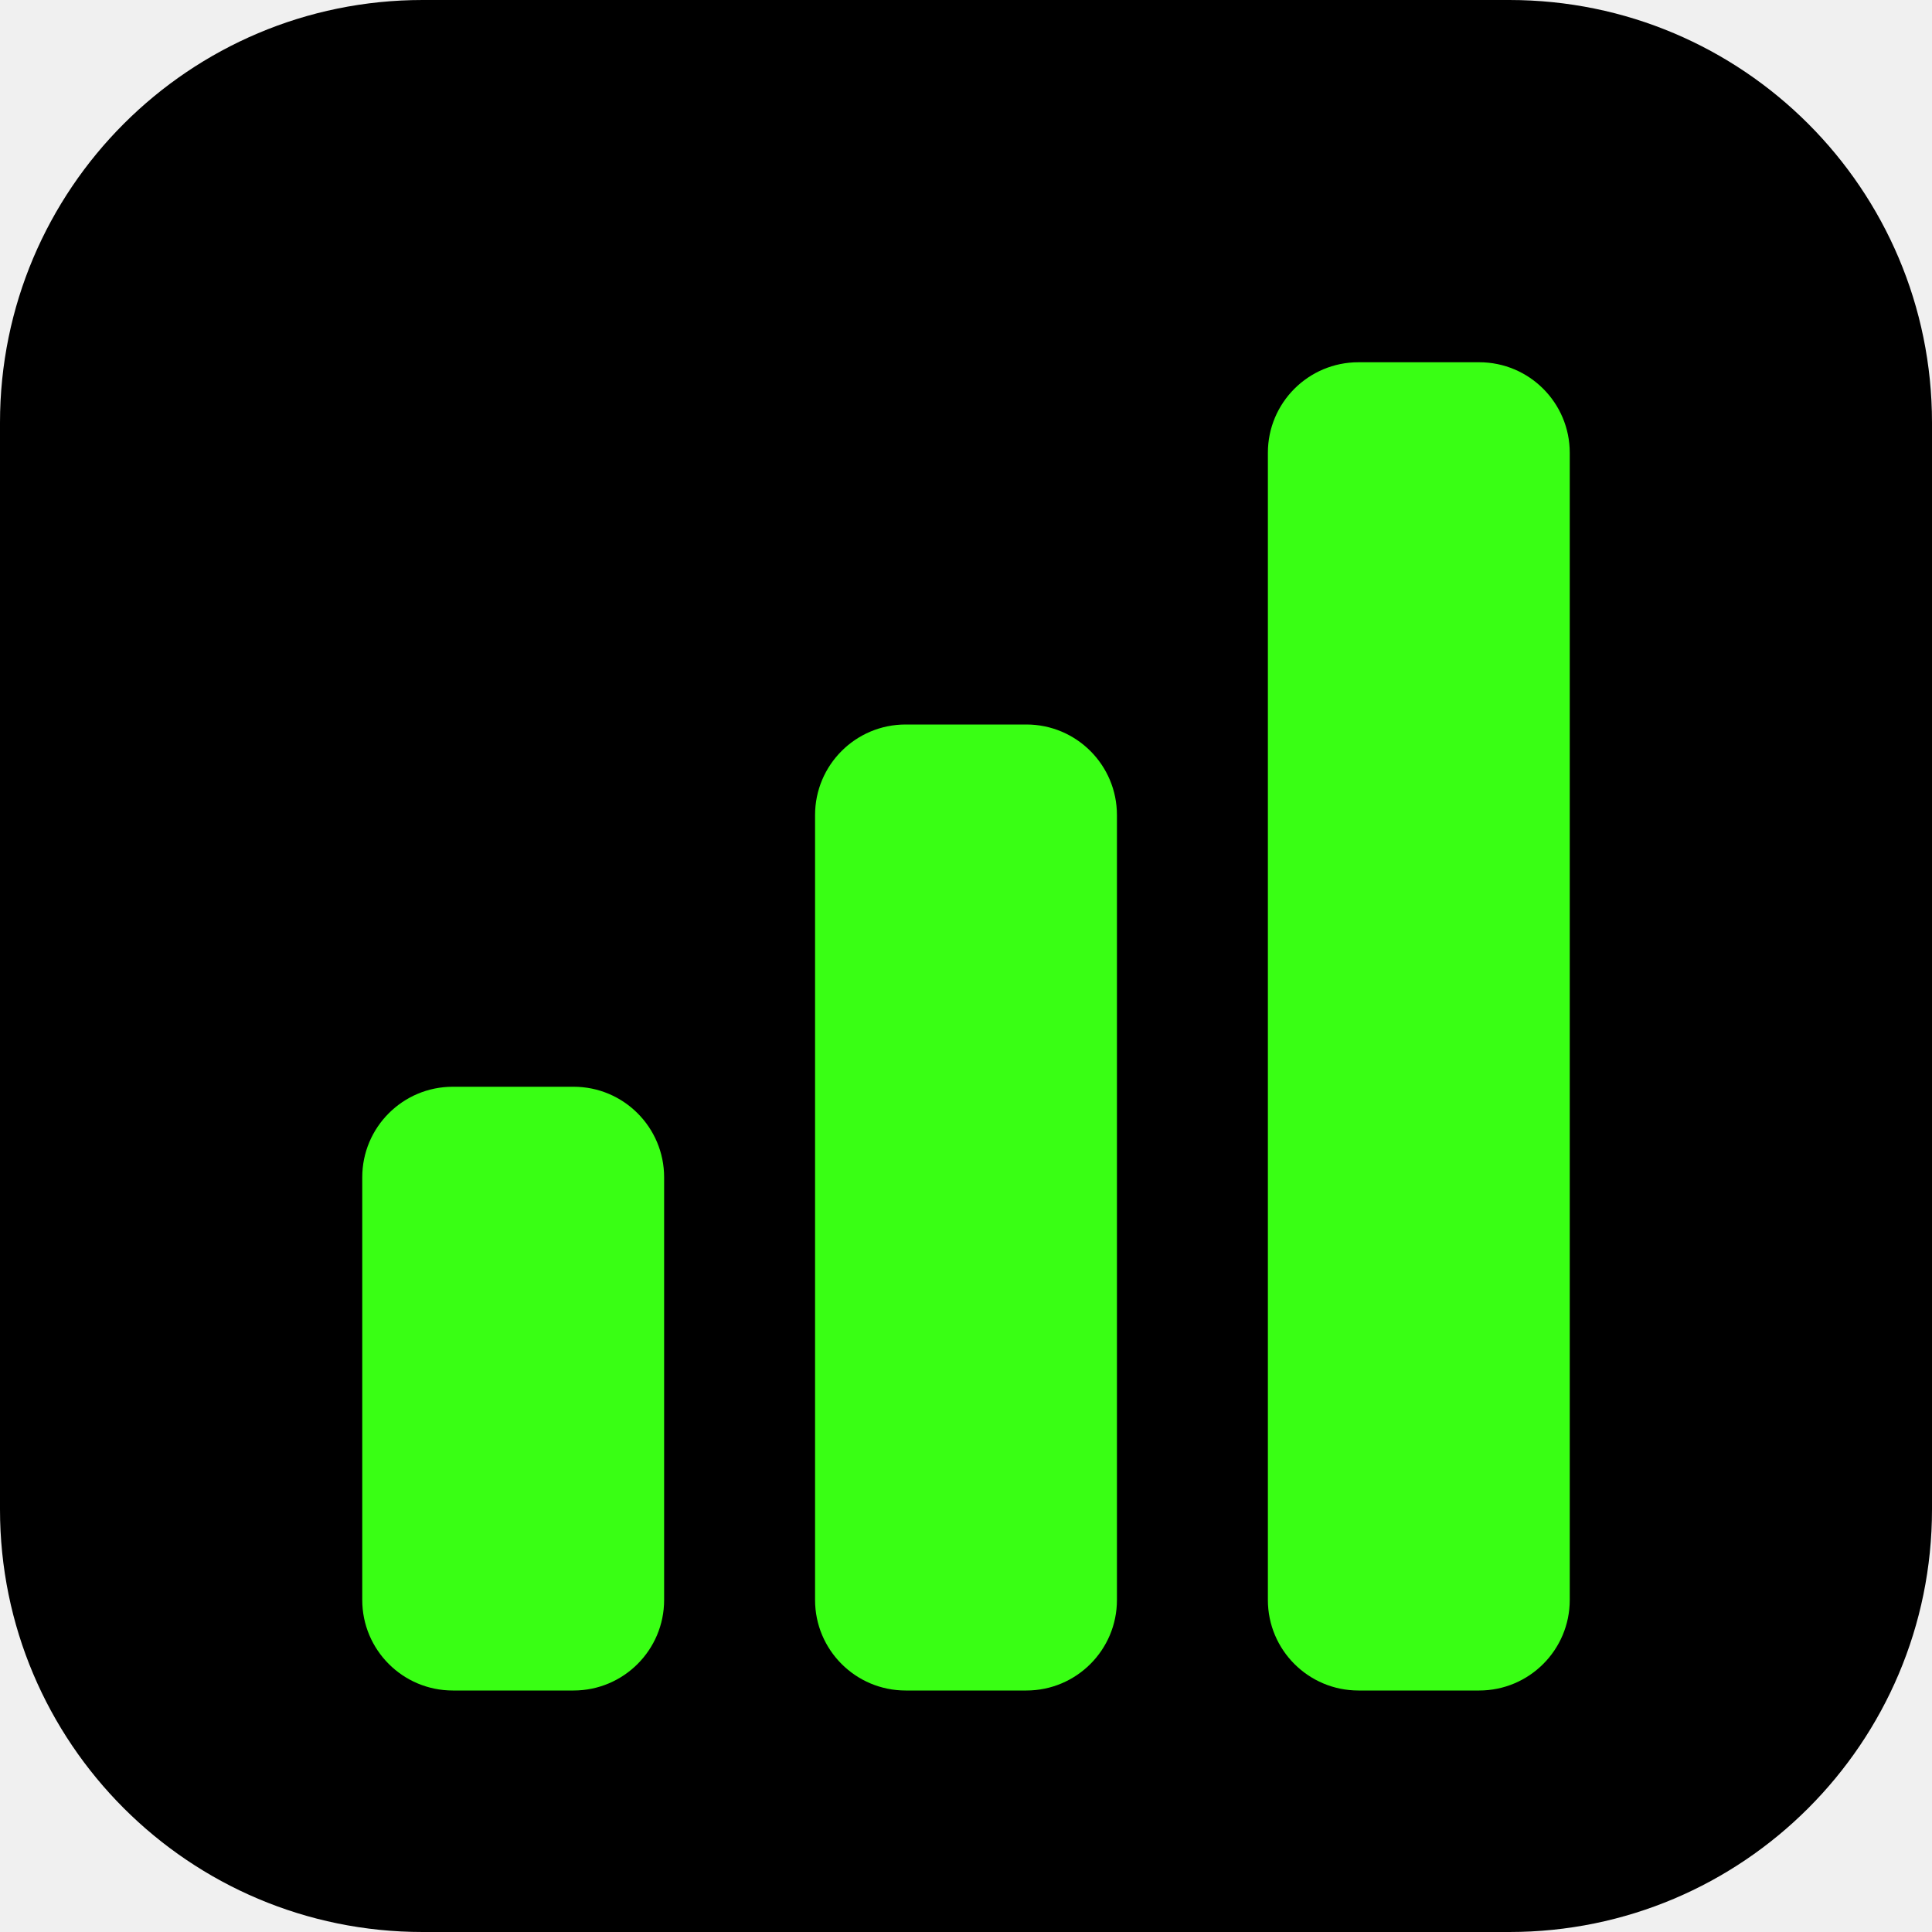
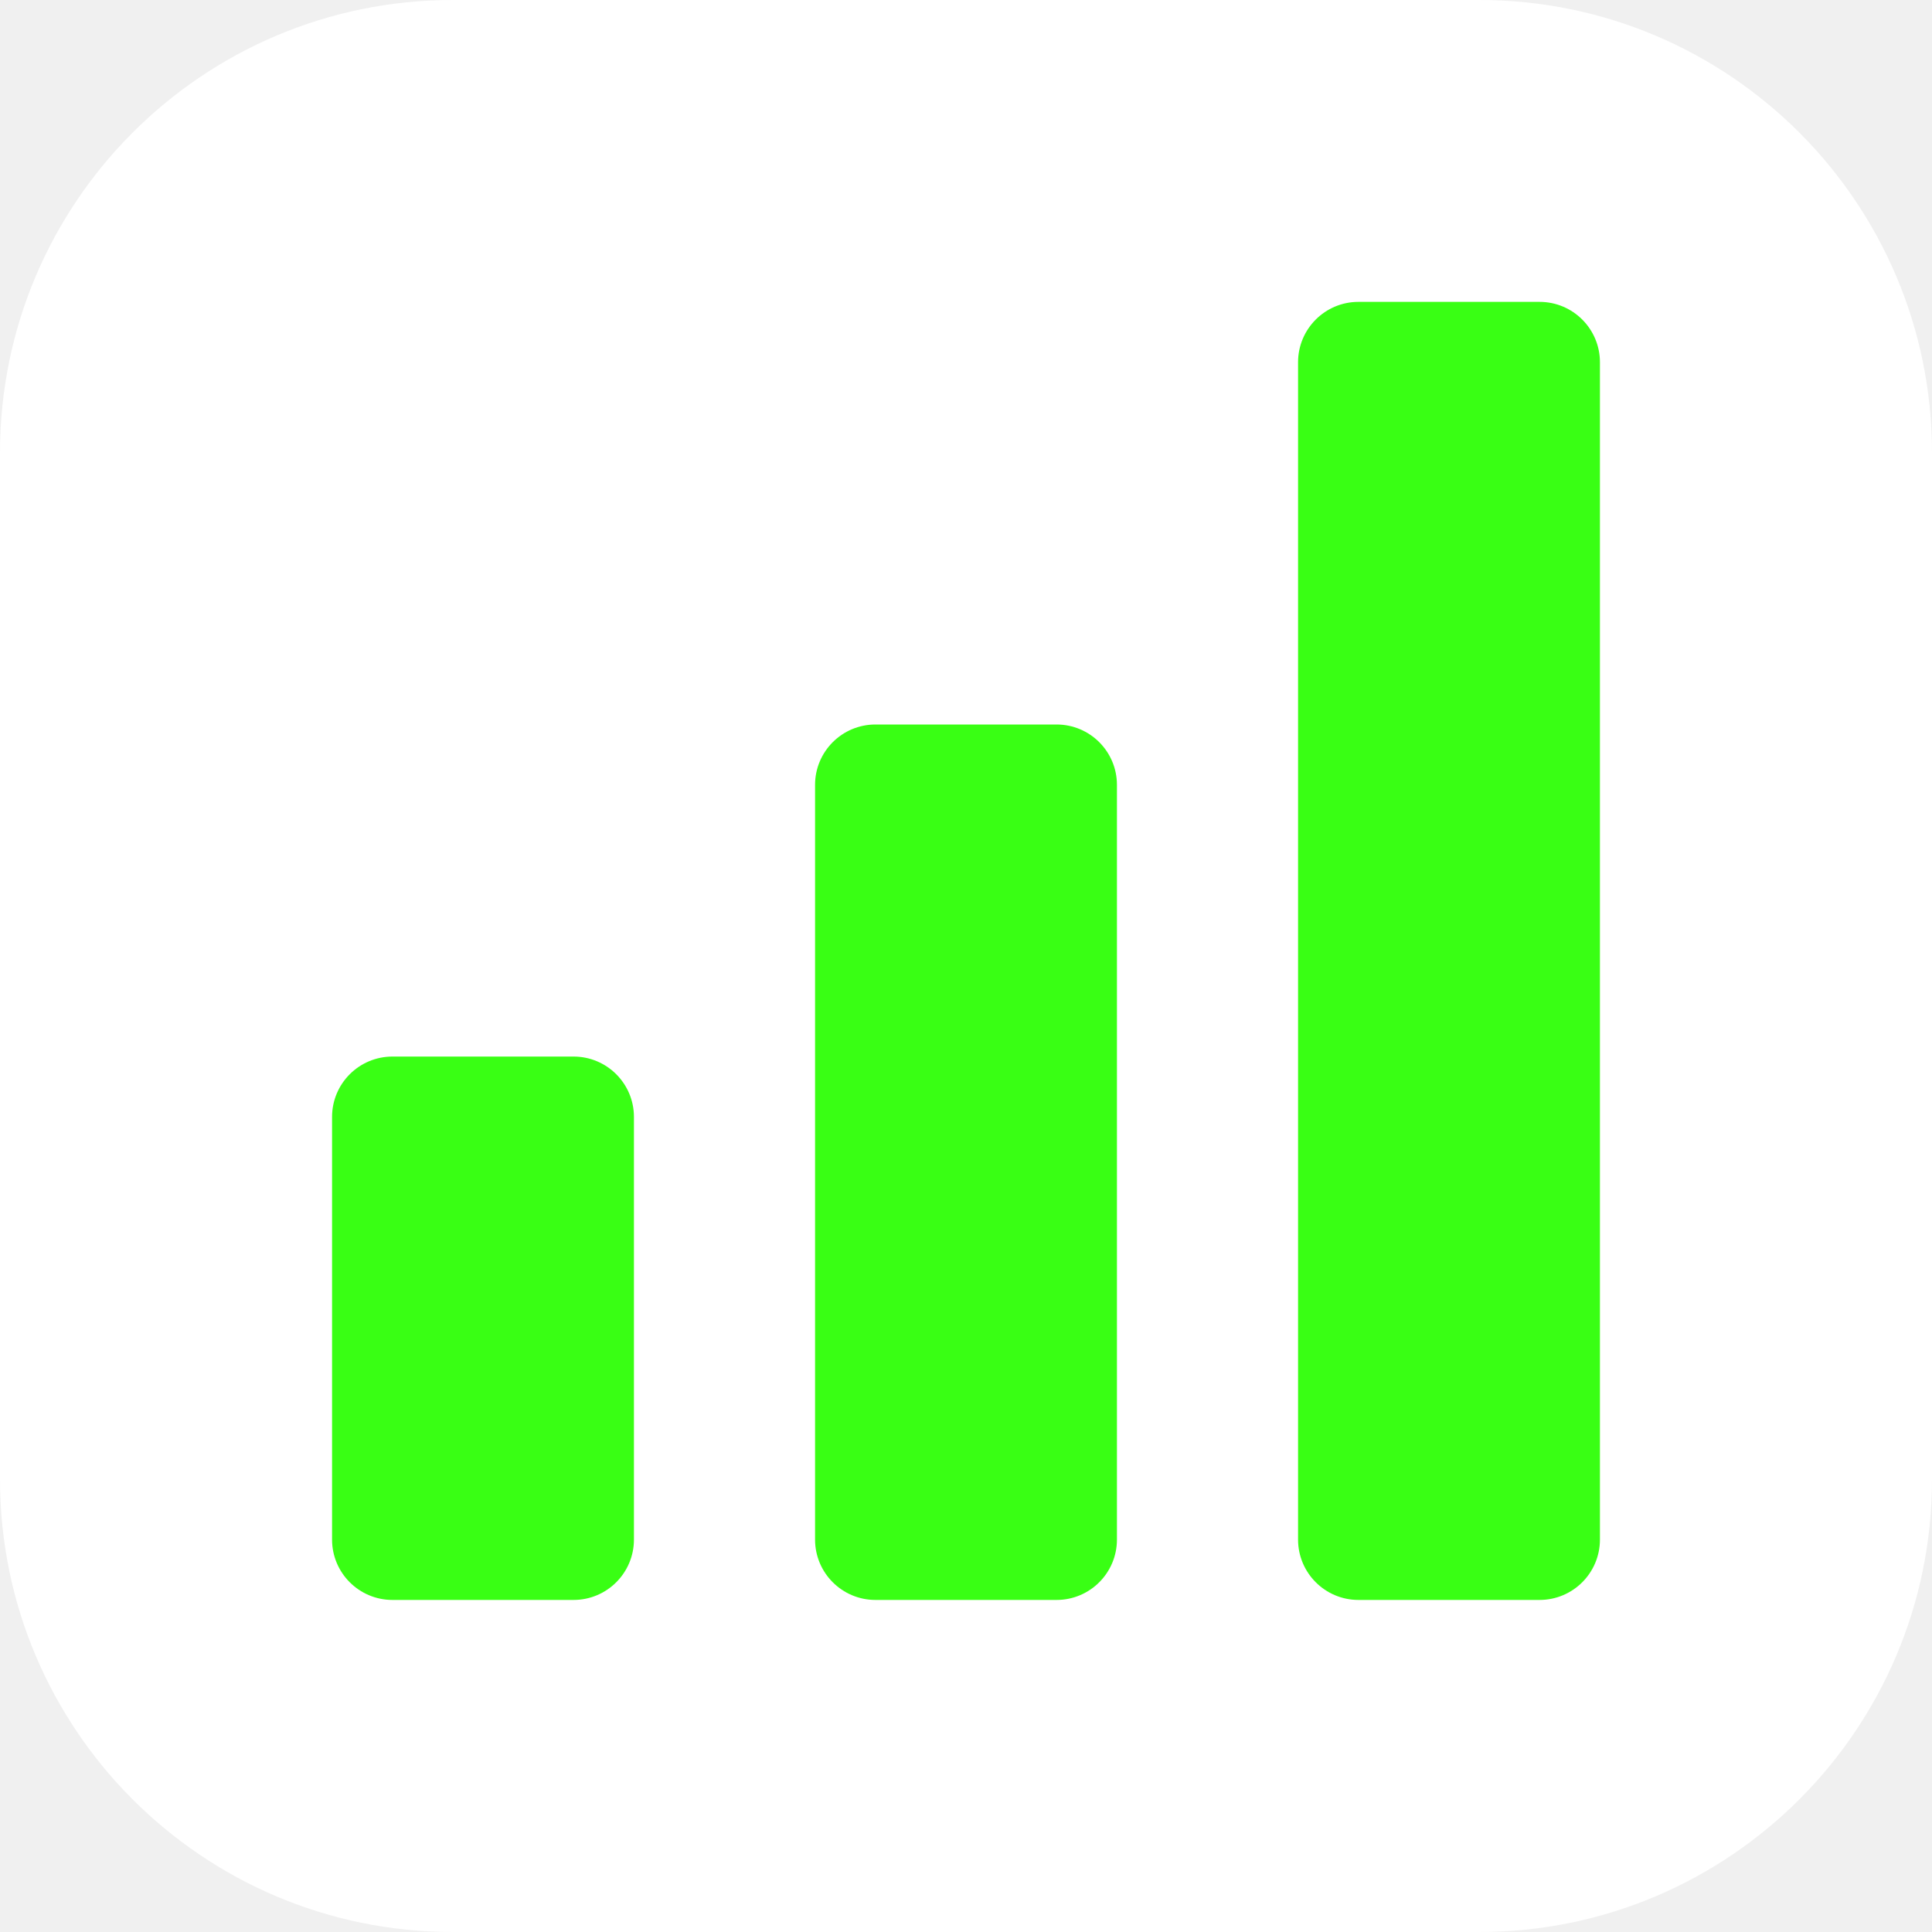
- <svg xmlns="http://www.w3.org/2000/svg" viewBox="0 0 32 32">
-   <rect width="32" height="32" rx="7" fill="#000000" />
-   <rect x="6" y="18" width="5" height="10" rx="1.5" fill="#39FF14" />
-   <rect x="13.5" y="12" width="5" height="16" rx="1.5" fill="#39FF14" />
-   <rect x="21" y="6" width="5" height="22" rx="1.5" fill="#39FF14" />
+ <svg xmlns="http://www.w3.org/2000/svg" viewBox="0 0 64 64" fill="none">
+   <rect width="64" height="64" rx="15" fill="#FFFFFF" />
+   <rect x="11" y="35" width="10" height="18" rx="2" fill="#39FF14" />
+   <rect x="27" y="24" width="10" height="29" rx="2" fill="#39FF14" />
+   <rect x="43" y="10" width="10" height="43" rx="2" fill="#39FF14" />
</svg>
